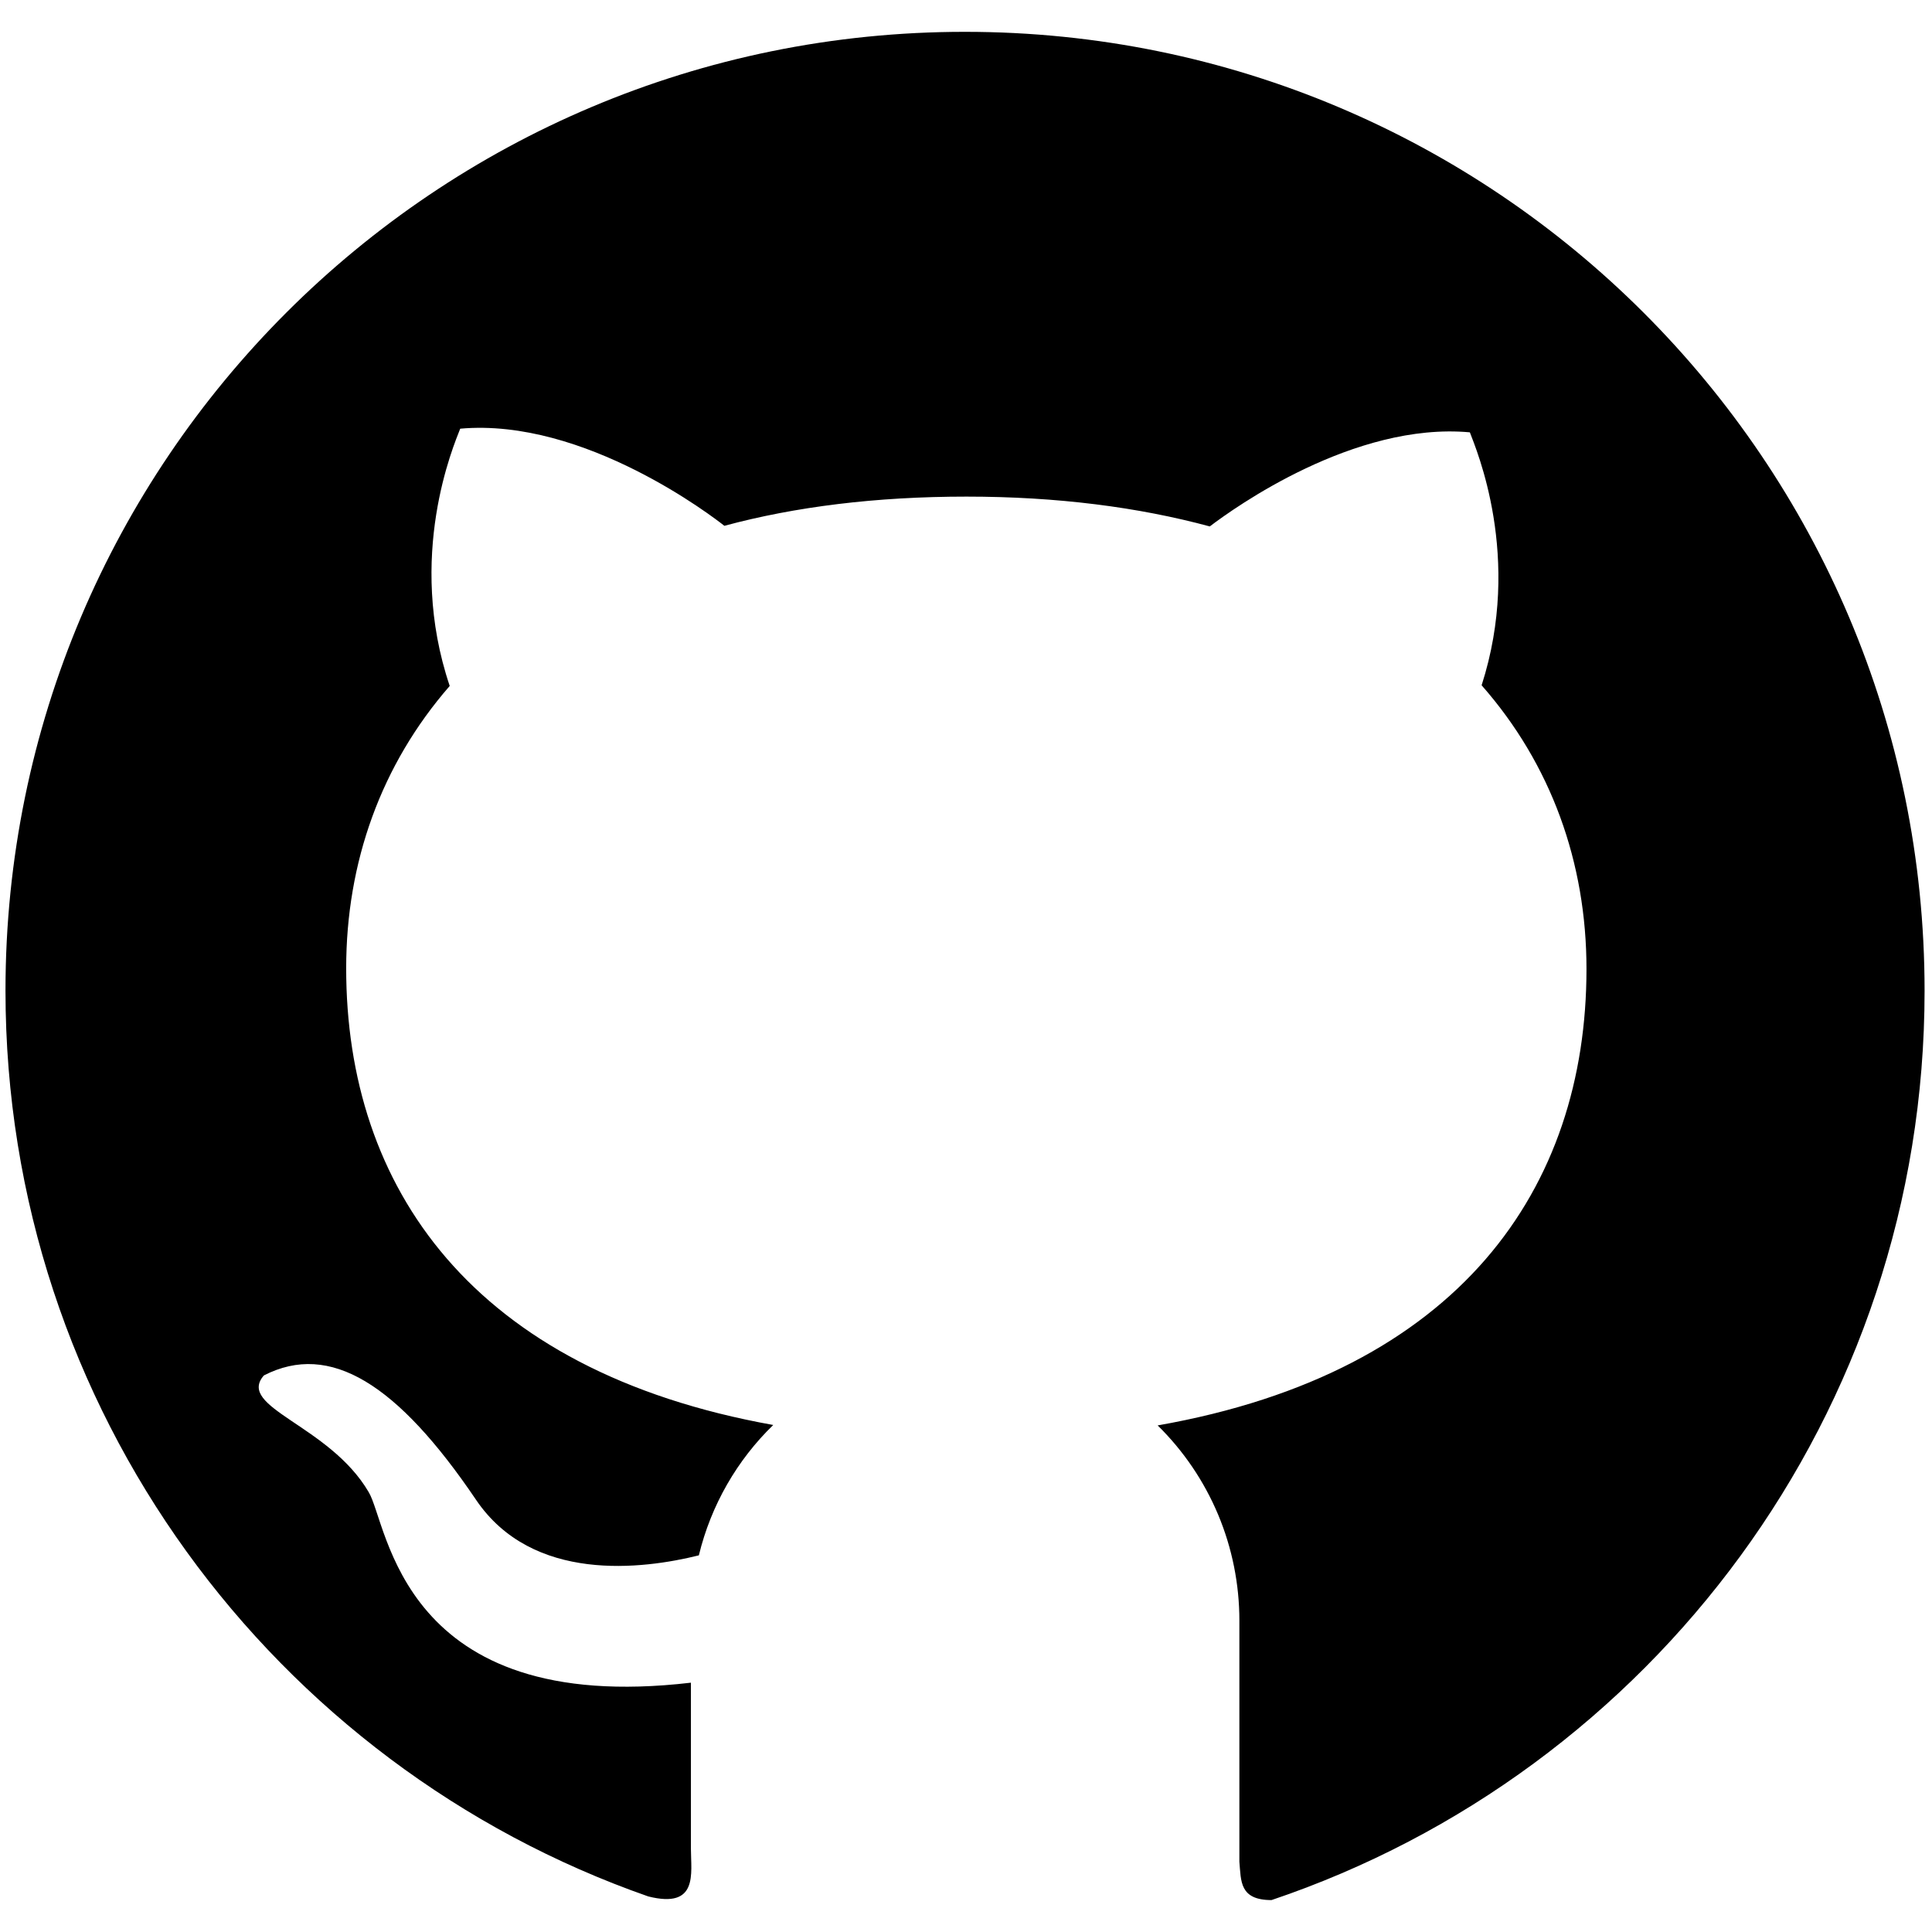
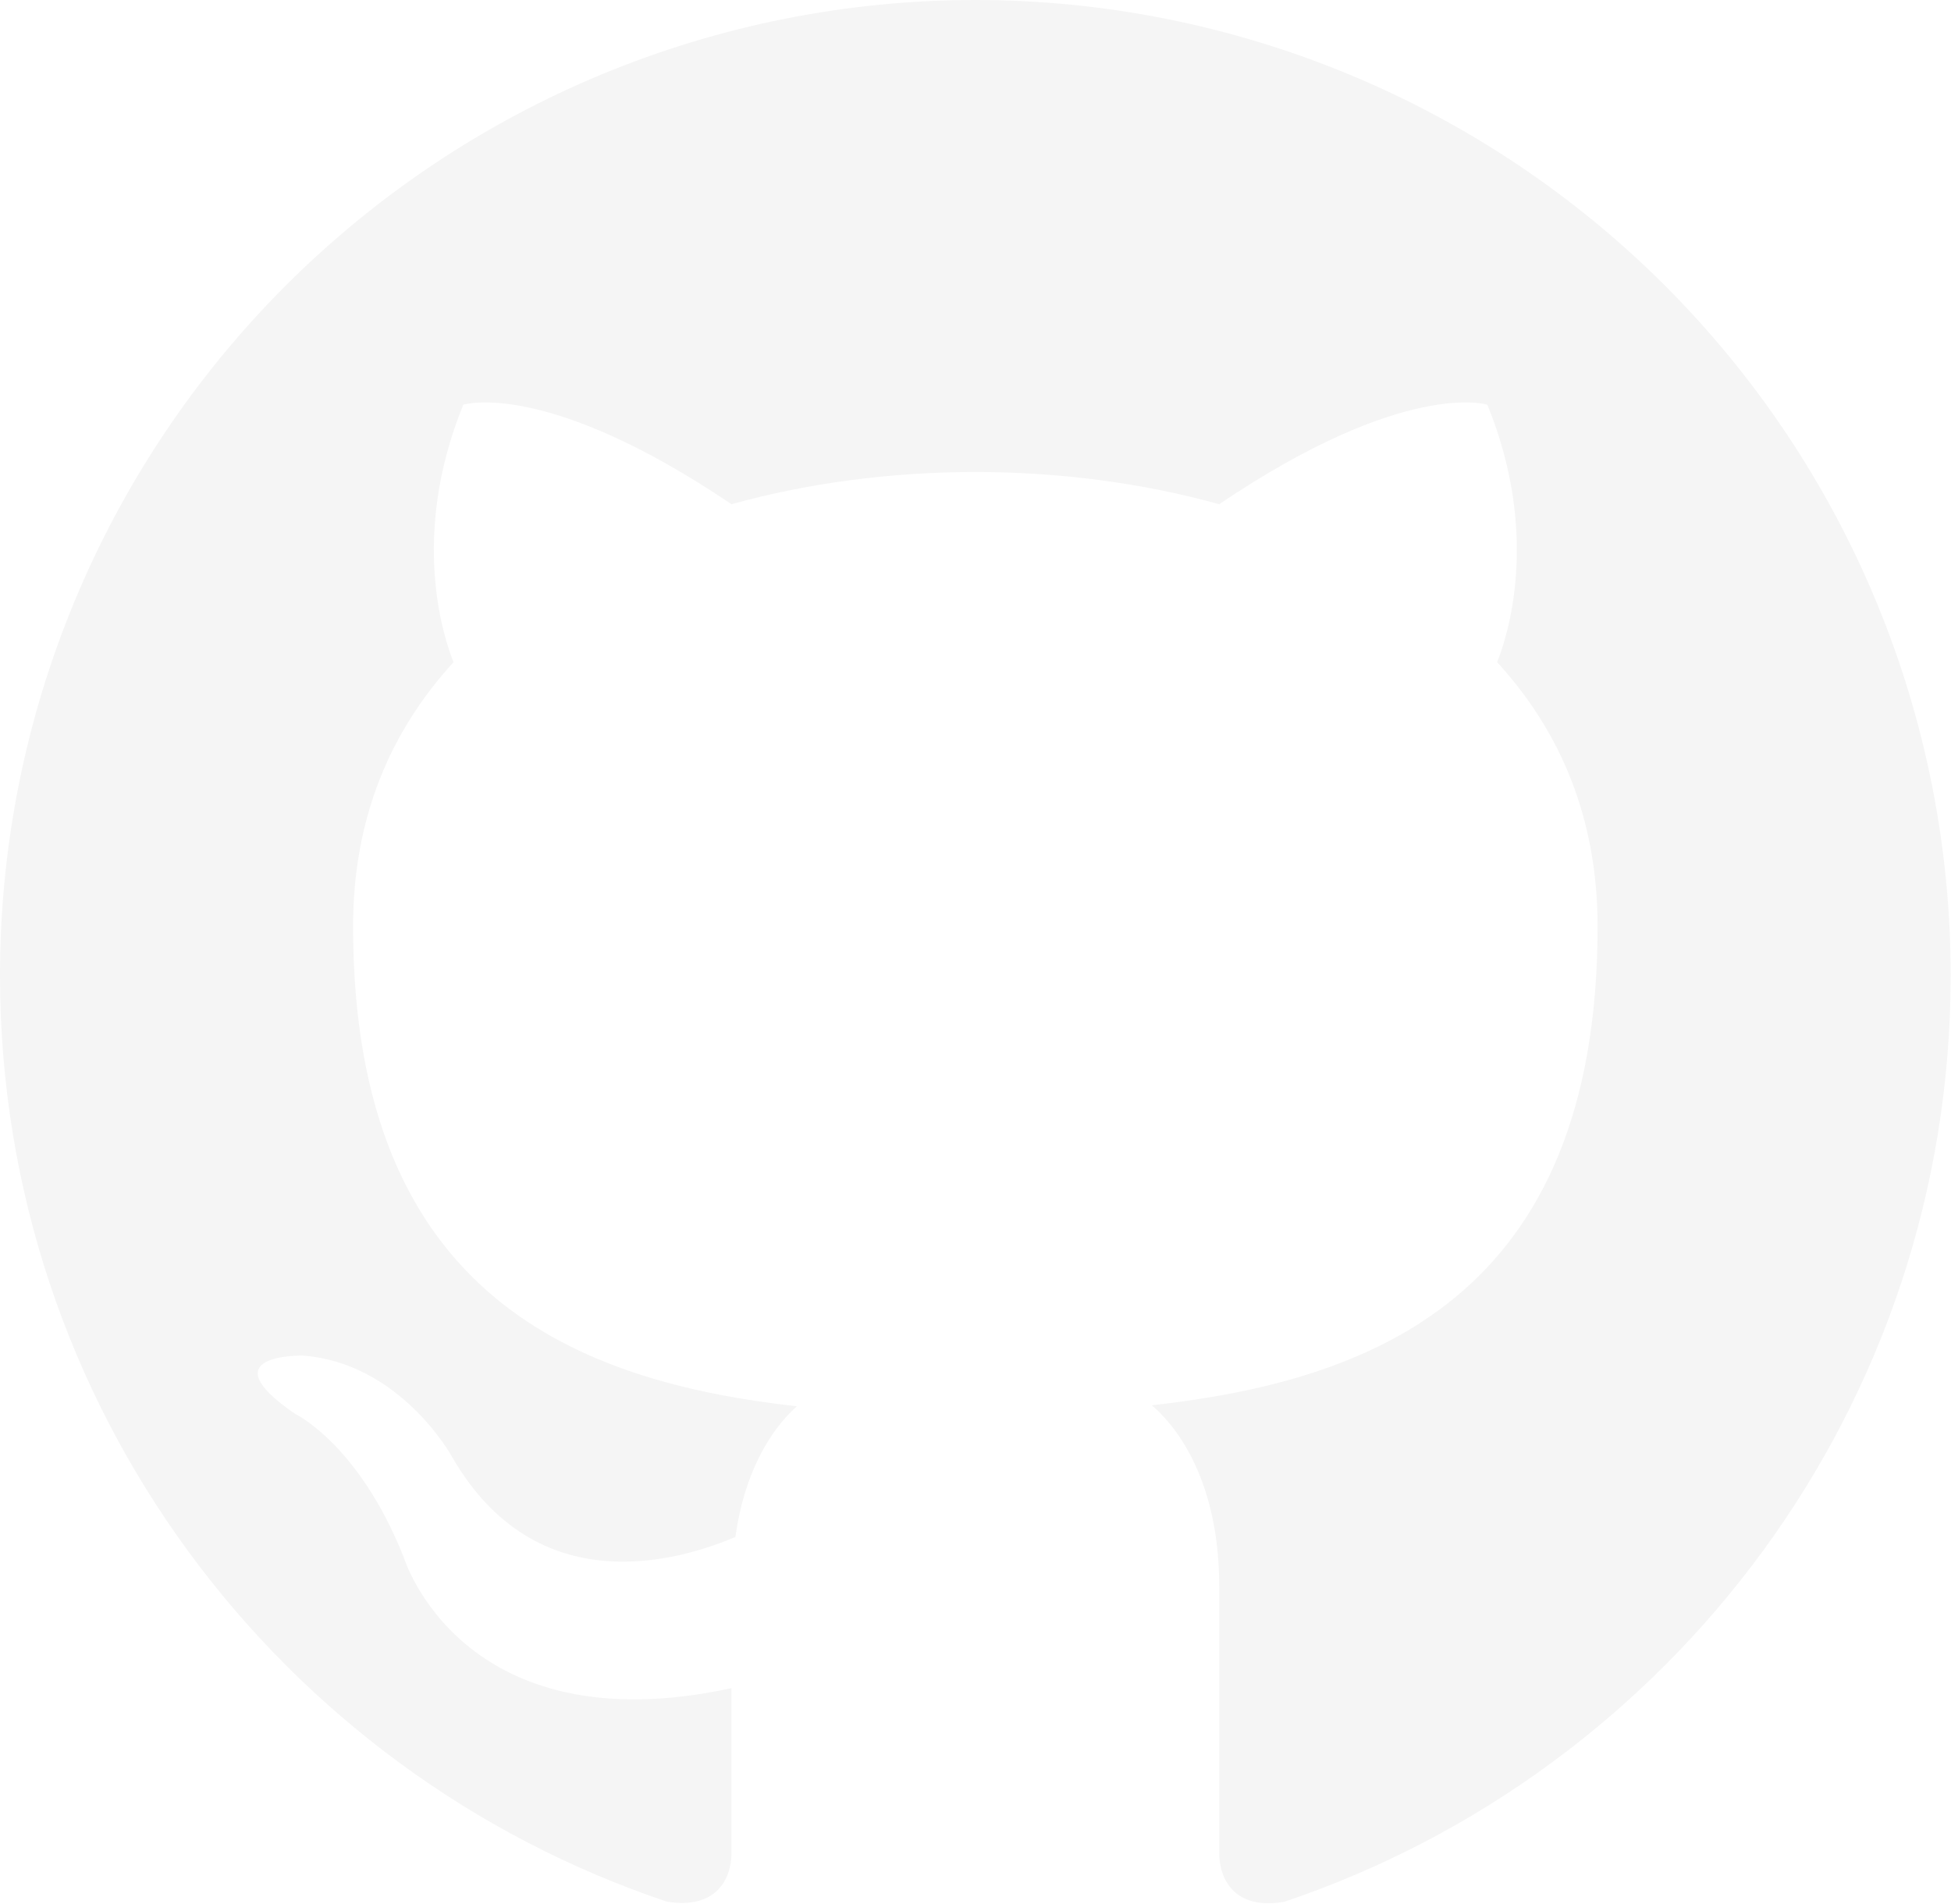
- <svg xmlns="http://www.w3.org/2000/svg" width="15" height="15" viewBox="0 0 44 44" fill="none">
-   <path d="M21.98 0.725C9.905 0.72 0.125 10.495 0.125 22.561C0.125 32.102 6.243 40.212 14.764 43.19C15.911 43.478 15.735 42.663 15.735 42.106V38.322C9.109 39.099 8.841 34.714 8.396 33.981C7.498 32.448 5.374 32.058 6.009 31.325C7.518 30.549 9.056 31.52 10.838 34.152C12.127 36.062 14.642 35.739 15.916 35.422C16.194 34.274 16.79 33.249 17.61 32.453C10.745 31.223 7.884 27.033 7.884 22.053C7.884 19.636 8.68 17.414 10.242 15.622C9.246 12.668 10.335 10.139 10.481 9.763C13.318 9.509 16.268 11.794 16.497 11.975C18.108 11.54 19.949 11.31 22.01 11.31C24.08 11.31 25.926 11.55 27.552 11.989C28.104 11.569 30.838 9.606 33.475 9.846C33.616 10.222 34.681 12.692 33.743 15.607C35.325 17.404 36.131 19.645 36.131 22.067C36.131 27.058 33.25 31.252 26.365 32.463C26.955 33.043 27.423 33.734 27.743 34.497C28.062 35.26 28.226 36.079 28.226 36.906V42.399C28.265 42.839 28.226 43.273 28.958 43.273C37.605 40.358 43.831 32.19 43.831 22.565C43.831 10.495 34.046 0.725 21.98 0.725Z" fill="black" />
+ <svg xmlns="http://www.w3.org/2000/svg" width="41" height="40" viewBox="0 0 41 40" fill="none">
+   <path d="M20.497 0C17.805 0 15.14 0.53 12.653 1.56C10.166 2.59 7.907 4.1 6.003 6.003C2.159 9.847 0 15.06 0 20.497C0 29.556 5.883 37.242 14.02 39.968C15.044 40.132 15.372 39.497 15.372 38.943V35.48C9.695 36.709 8.486 32.733 8.486 32.733C7.543 30.355 6.21 29.72 6.21 29.72C4.345 28.449 6.354 28.49 6.354 28.49C8.404 28.634 9.49 30.601 9.49 30.601C11.273 33.717 14.286 32.794 15.454 32.303C15.639 30.97 16.172 30.068 16.746 29.556C12.195 29.044 7.42 27.281 7.42 19.472C7.42 17.197 8.199 15.372 9.531 13.917C9.326 13.405 8.609 11.273 9.736 8.506C9.736 8.506 11.458 7.953 15.372 10.597C16.992 10.146 18.754 9.92 20.497 9.92C22.239 9.92 24.001 10.146 25.621 10.597C29.535 7.953 31.257 8.506 31.257 8.506C32.385 11.273 31.667 13.405 31.462 13.917C32.794 15.372 33.573 17.197 33.573 19.472C33.573 27.301 28.777 29.023 24.206 29.535C24.944 30.171 25.621 31.421 25.621 33.327V38.943C25.621 39.497 25.949 40.153 26.994 39.968C35.131 37.222 40.993 29.556 40.993 20.497C40.993 17.805 40.463 15.14 39.433 12.653C38.403 10.166 36.893 7.907 34.99 6.003C33.087 4.1 30.827 2.59 28.34 1.56C25.854 0.53 23.188 0 20.497 0Z" fill="#F5F5F5" />
</svg>
